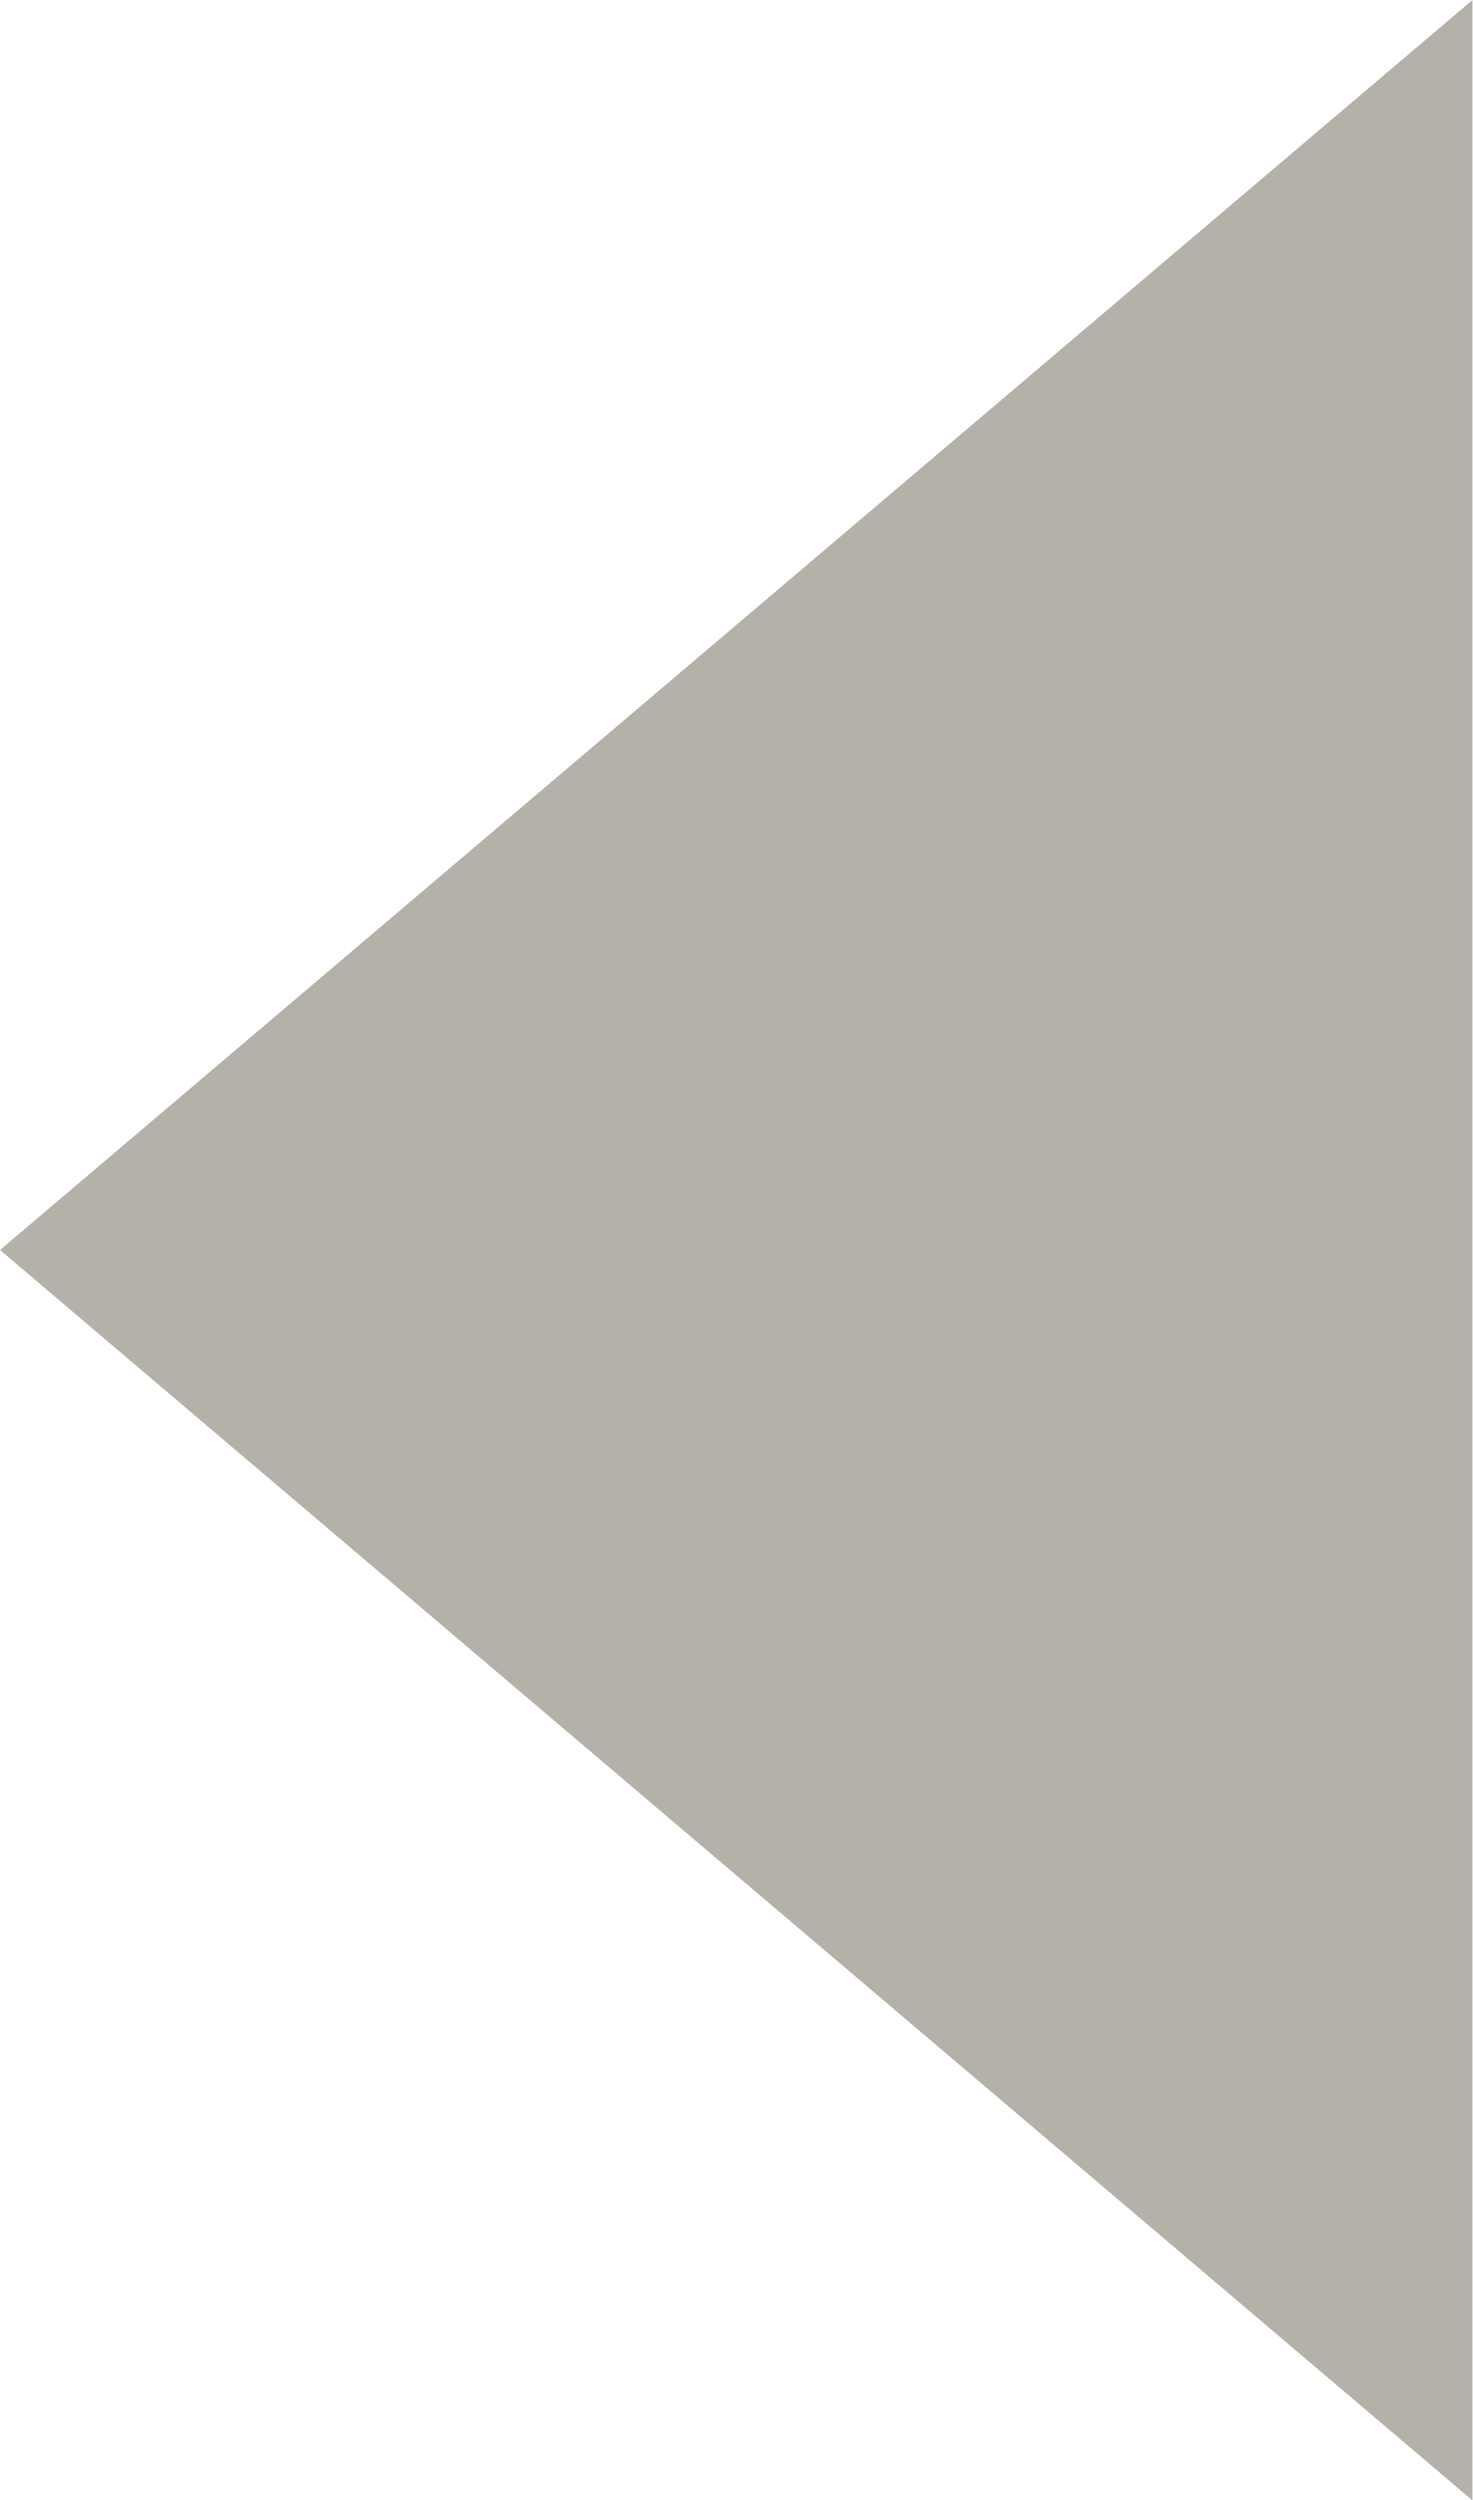
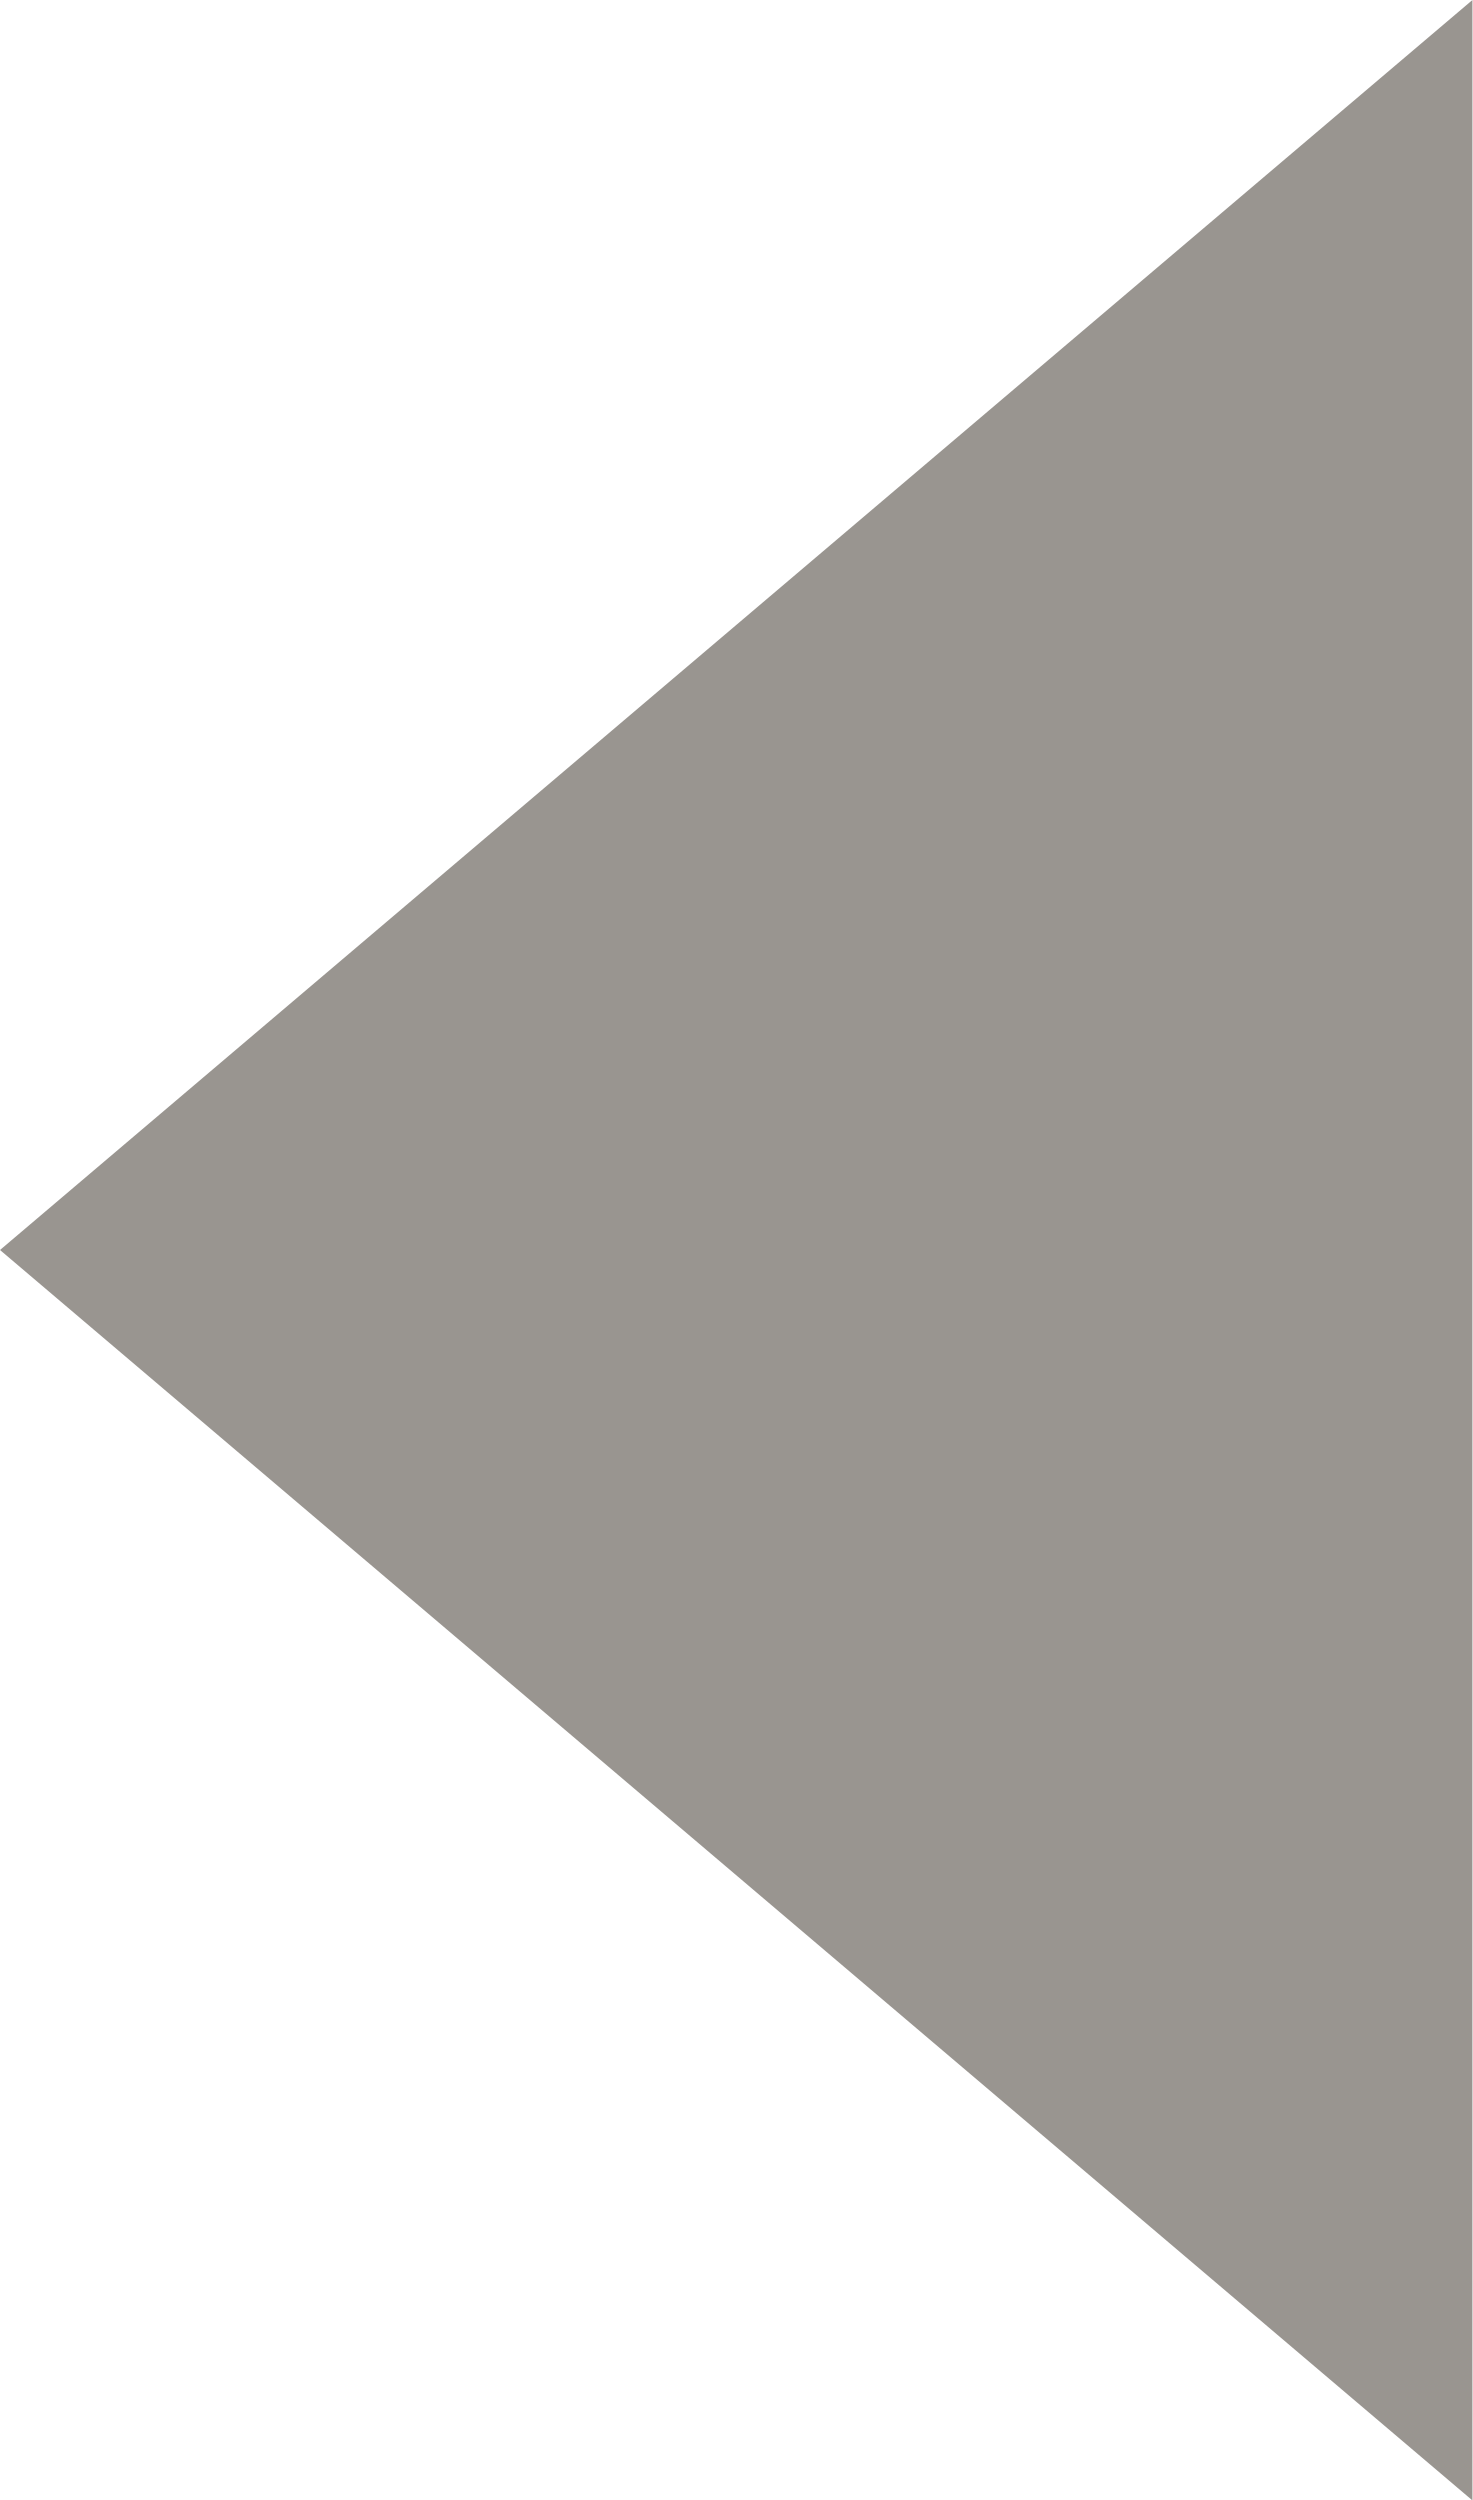
- <svg xmlns="http://www.w3.org/2000/svg" id="uuid-bc71c1ad-76ea-4aa5-8823-a40919217ba2" data-name="Layer 1" viewBox="0 0 33.96 57.66">
-   <polygon points="0 28.83 33.96 57.67 33.96 0 0 28.83" style="fill: #b5b0a8;" />
+ <svg xmlns="http://www.w3.org/2000/svg" id="uuid-08430255-8b3b-47d9-9ffc-cfb4637e83be" data-name="Layer 1" viewBox="0 0 33.96 57.66">
+   <polygon points="0 28.83 33.96 57.67 33.96 0 0 28.83" style="fill: #999590;" />
</svg>
